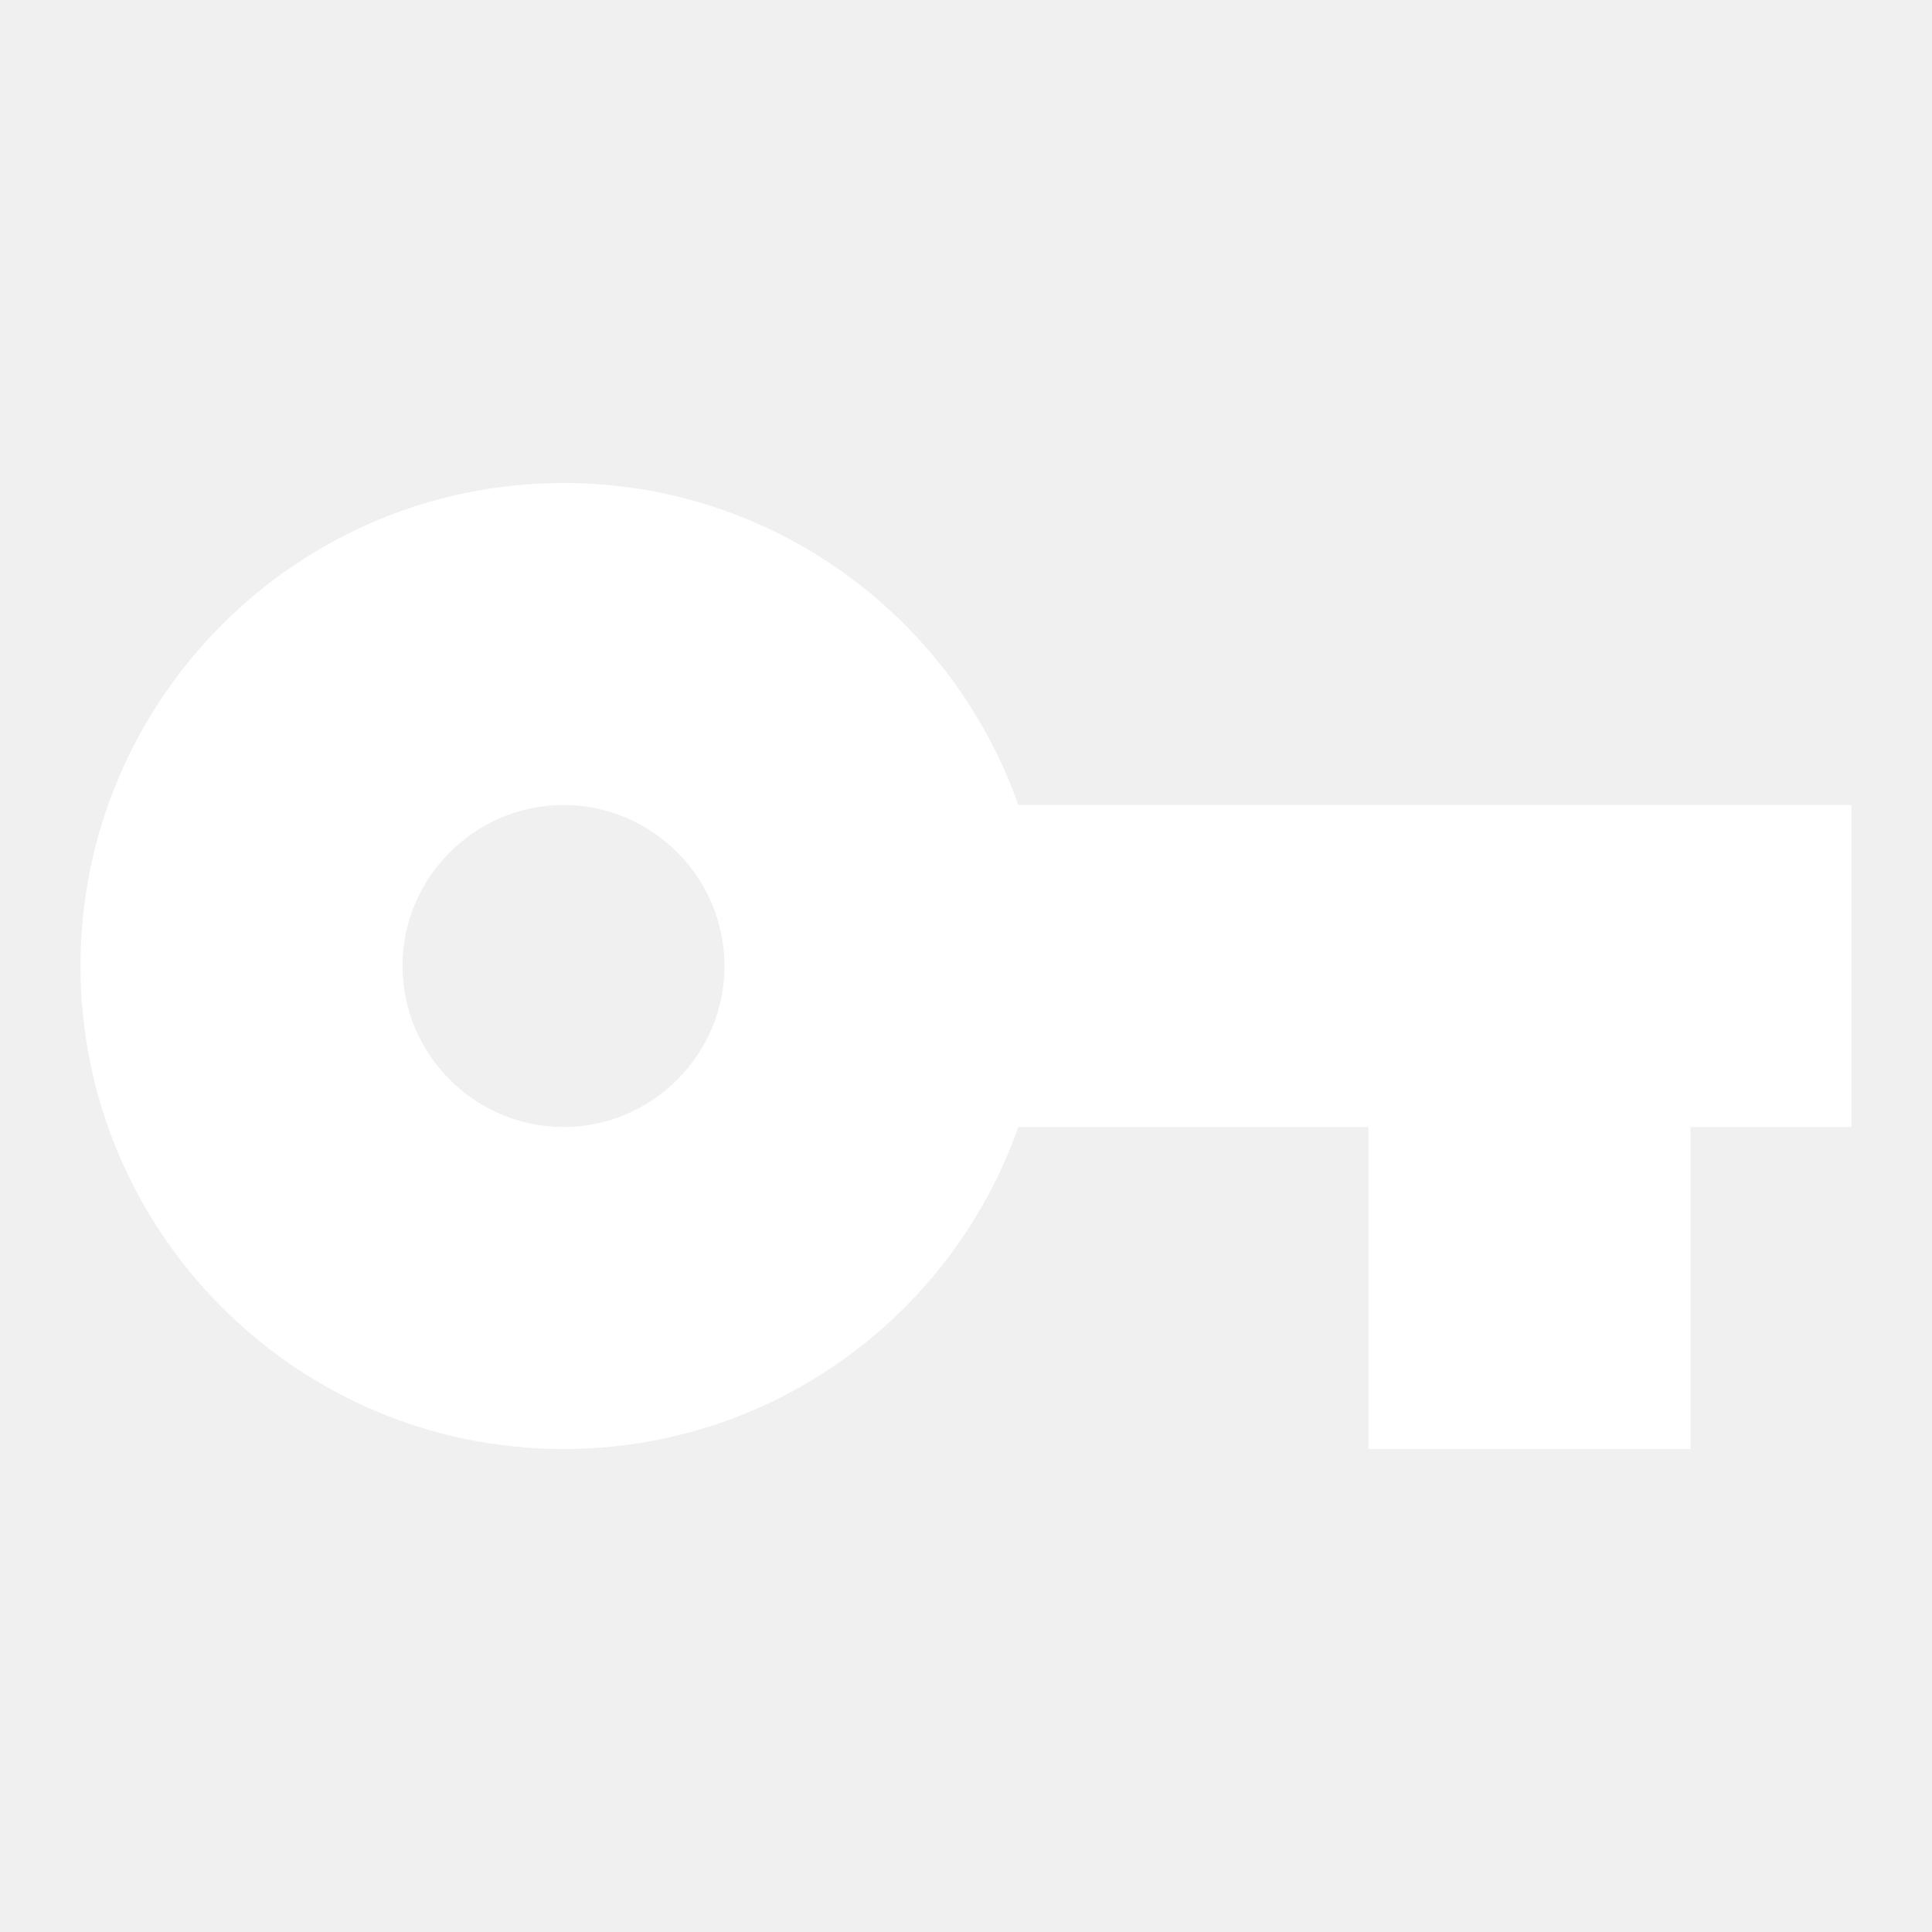
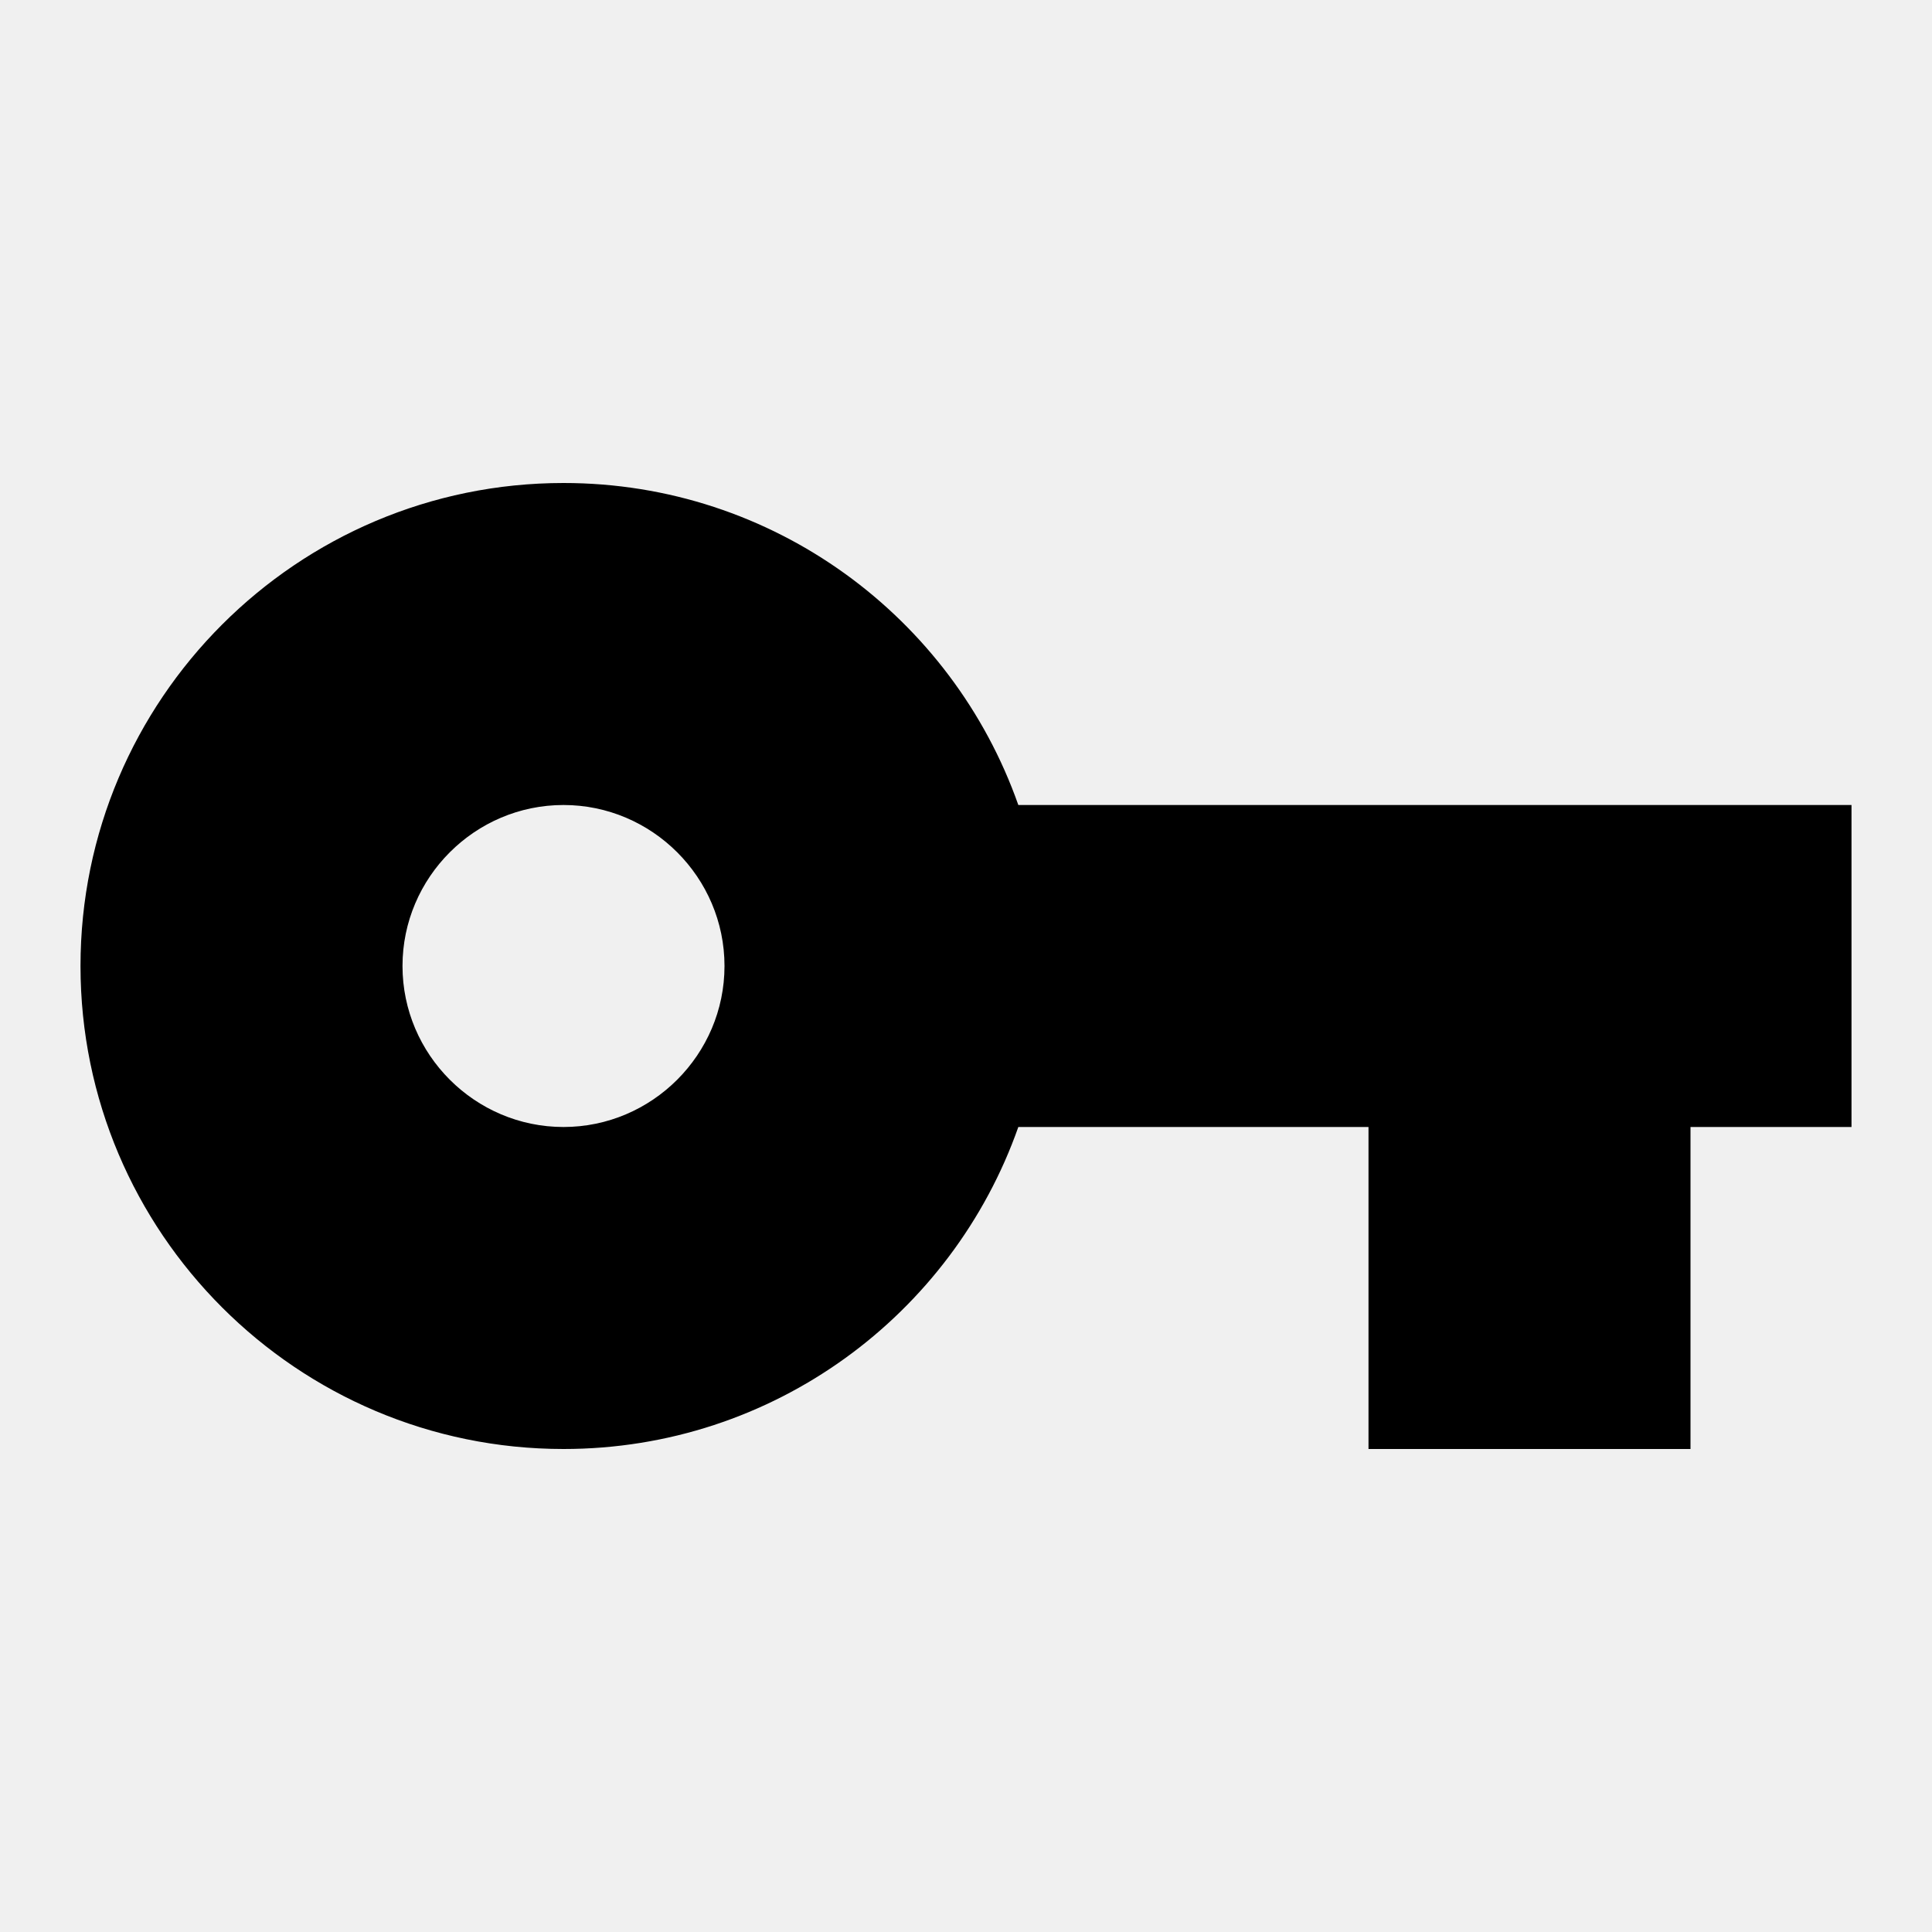
- <svg xmlns="http://www.w3.org/2000/svg" fill="#FFFFFF" height="36" viewBox="0 0 24 24" width="36">
+ <svg xmlns="http://www.w3.org/2000/svg" height="36" viewBox="0 0 24 24" width="36">
  <path d="M0 0h24v24H0z" fill="none" />
  <path d="M12.65 10C11.83 7.67 9.61 6 7 6c-3.31 0-6 2.69-6 6s2.69 6 6 6c2.61 0 4.83-1.67 5.65-4H17v4h4v-4h2v-4H12.65zM7 14c-1.1 0-2-.9-2-2s.9-2 2-2 2 .9 2 2-.9 2-2 2z" />
</svg>
